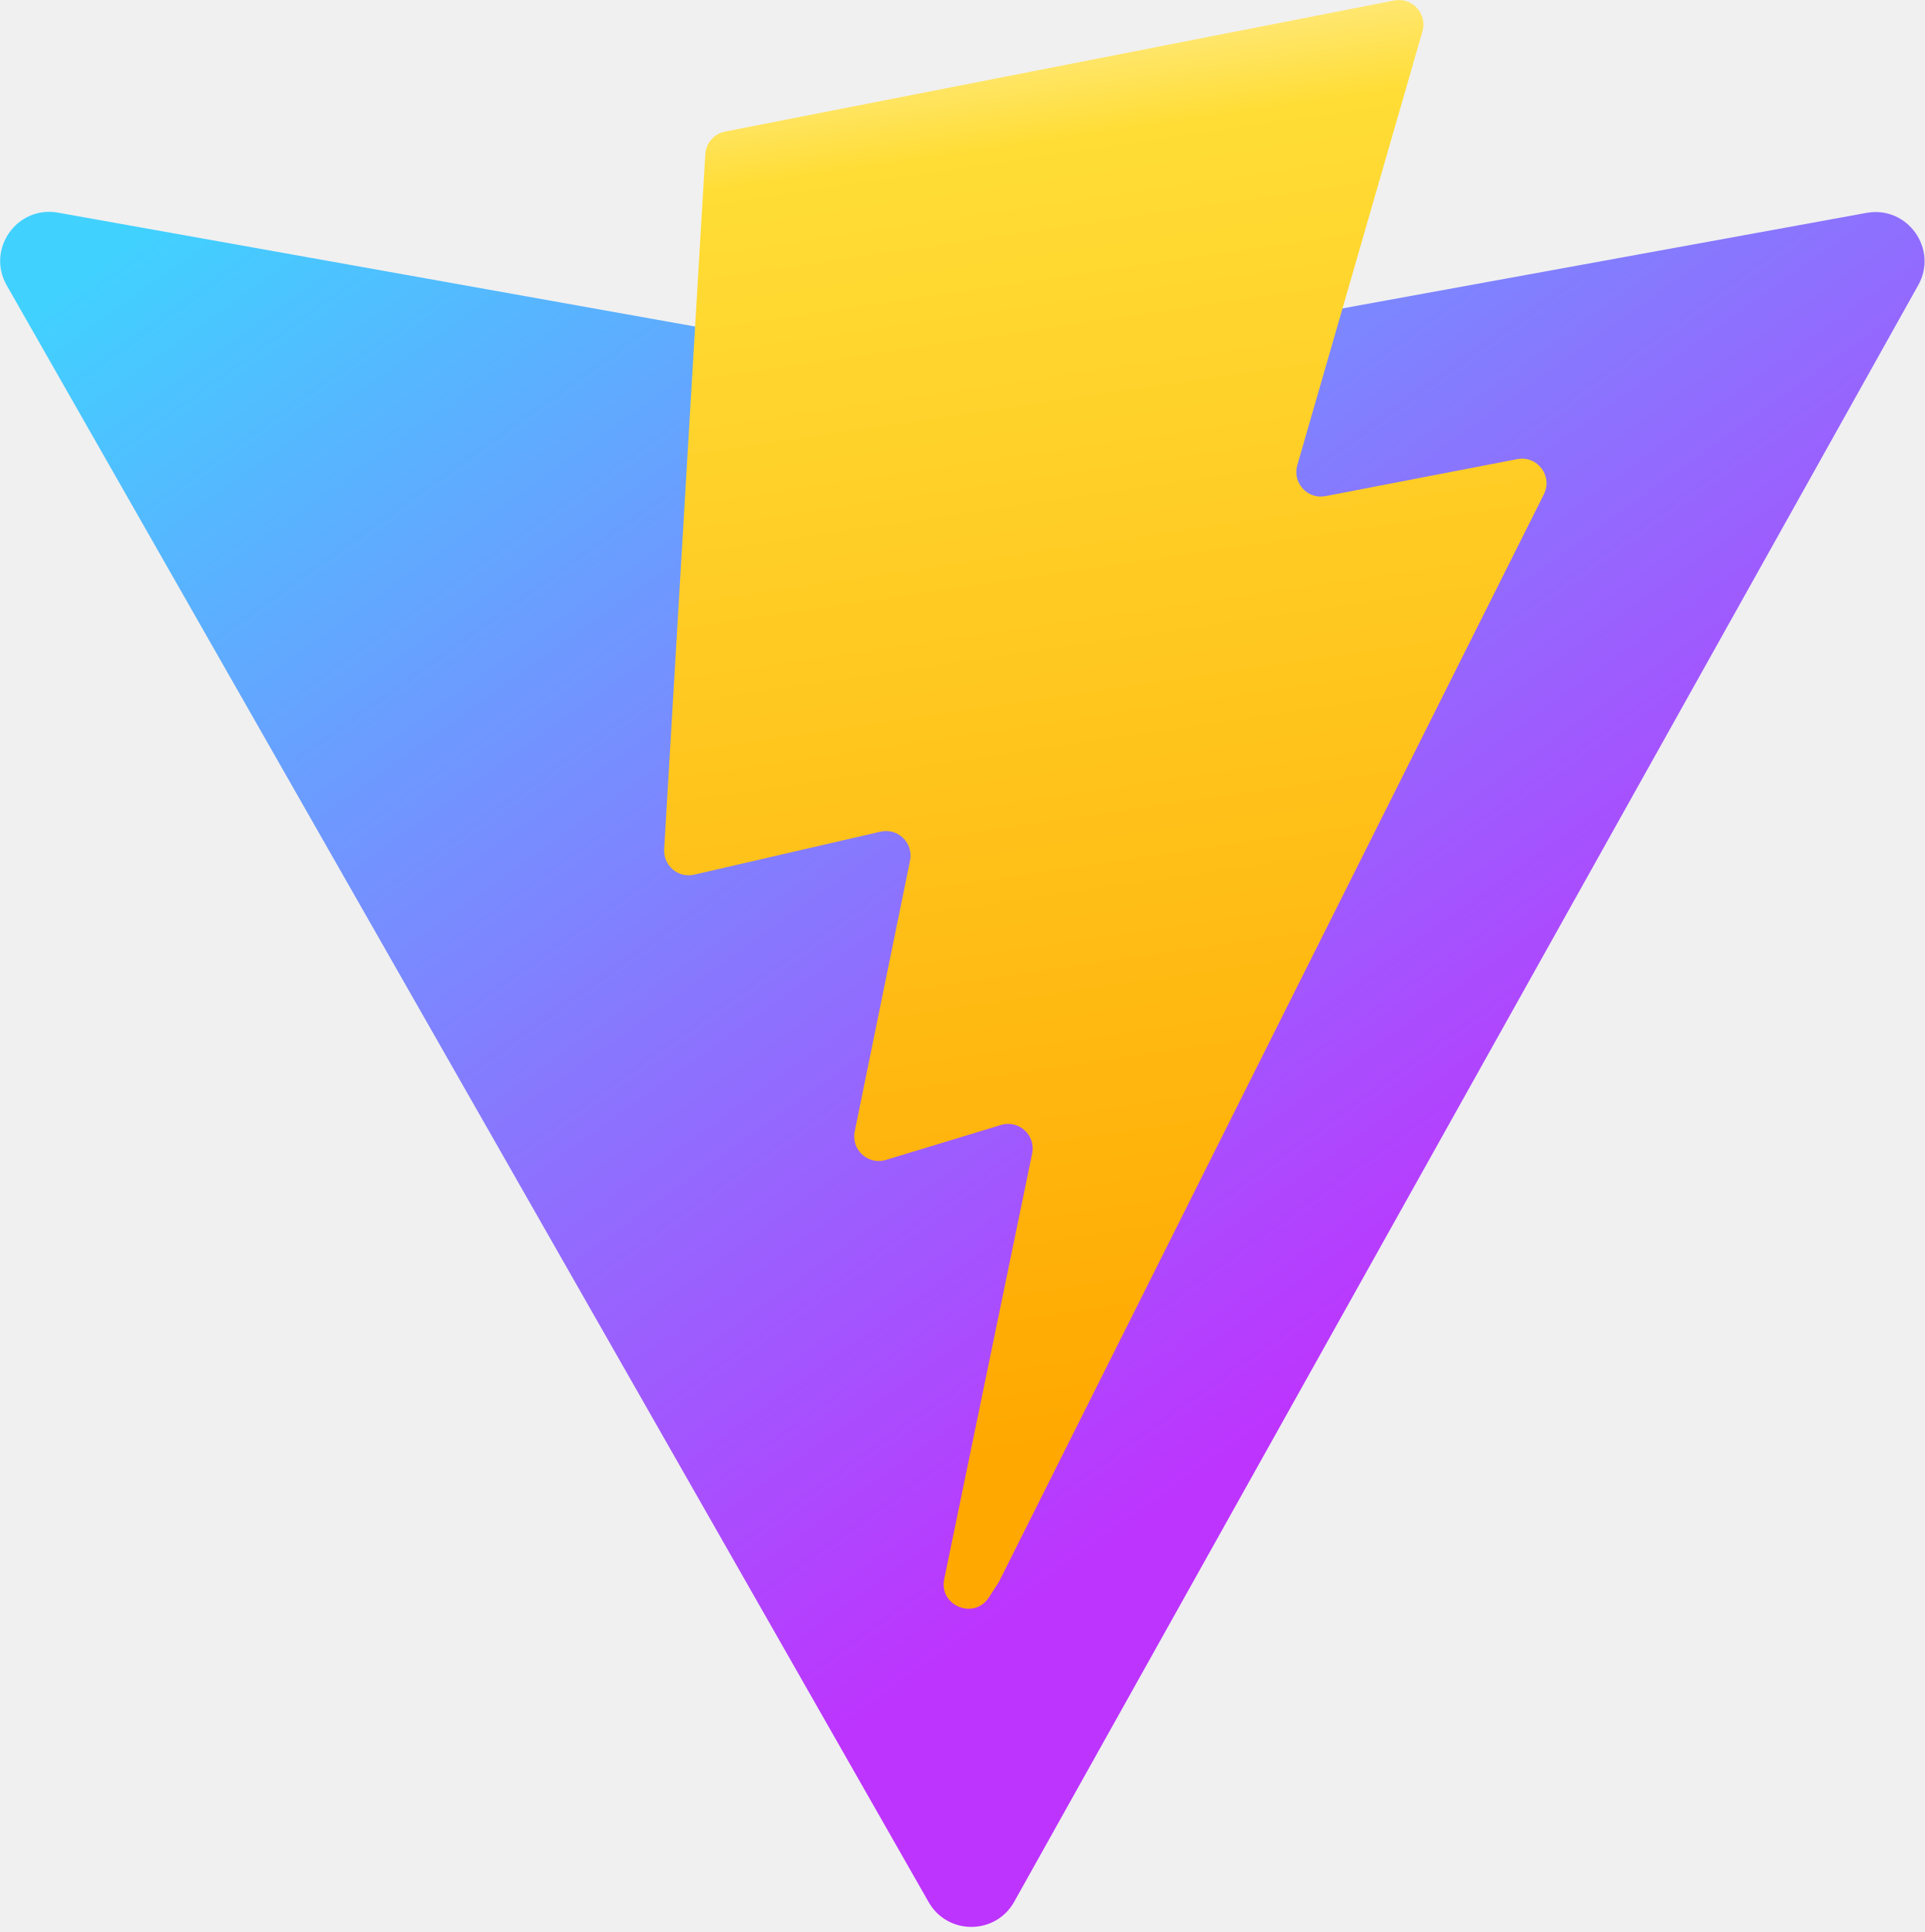
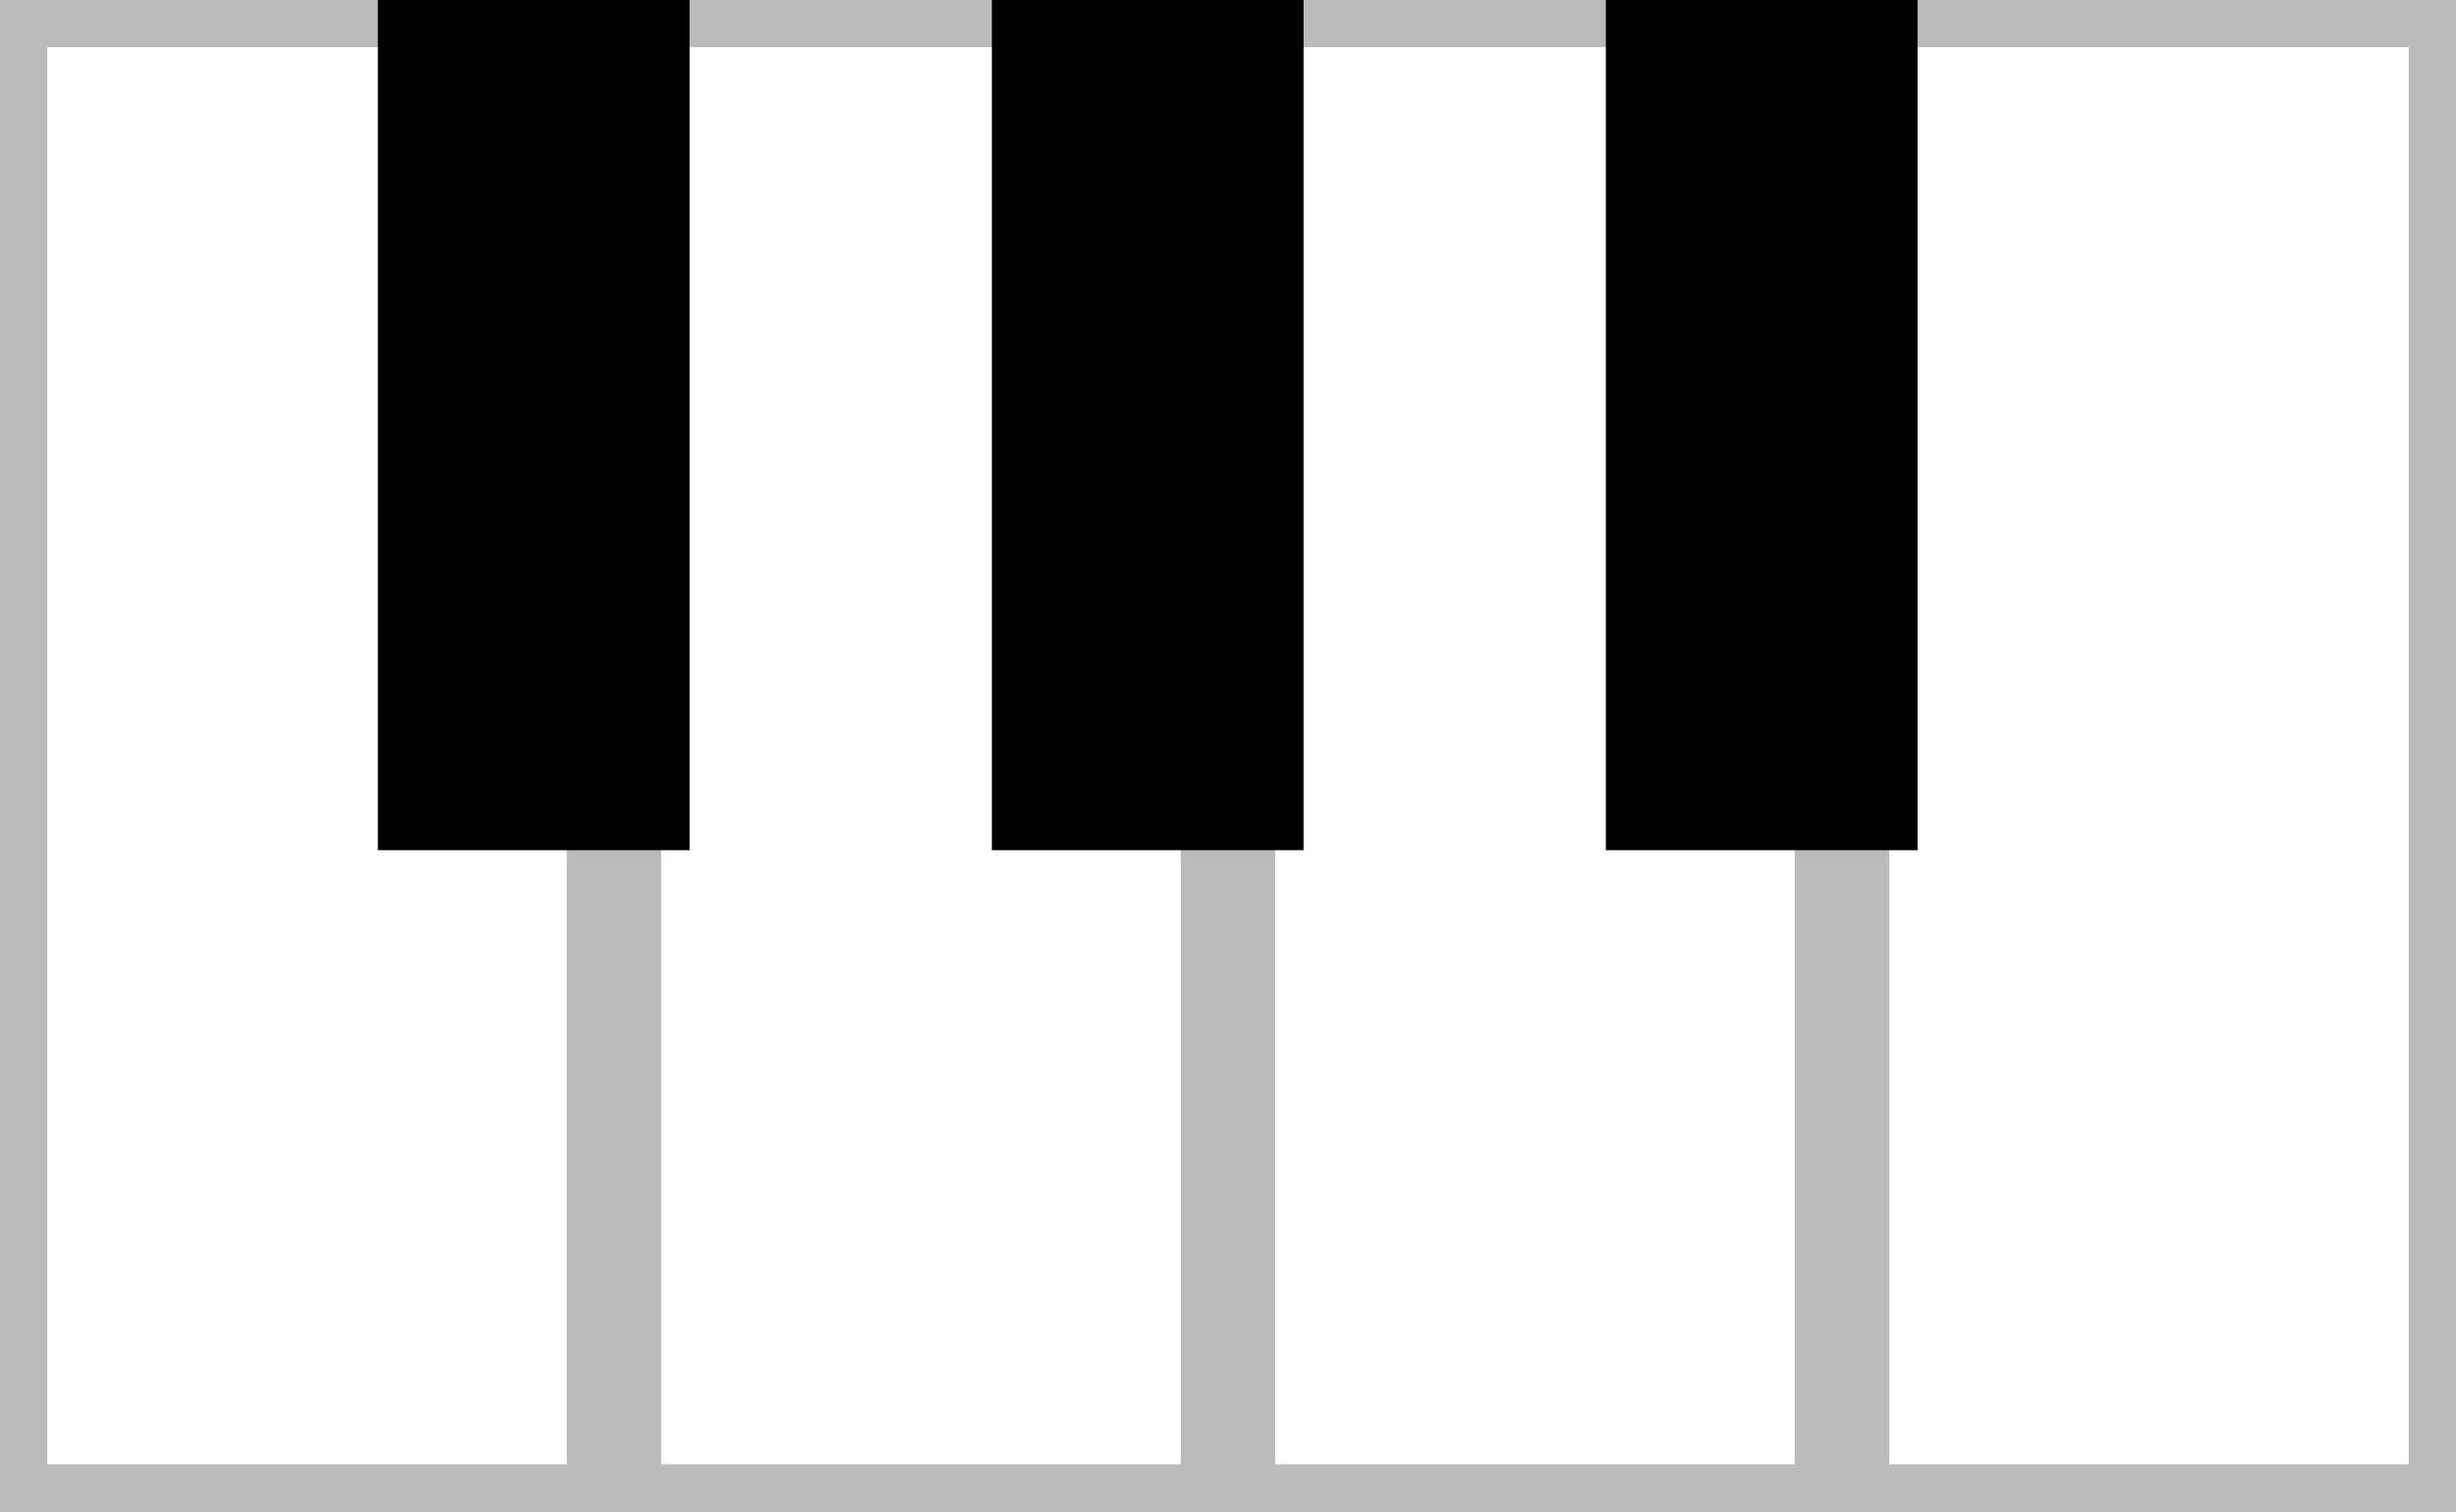
- <svg xmlns="http://www.w3.org/2000/svg" aria-hidden="true" role="img" class="iconify iconify--logos" width="31.88" height="32" preserveAspectRatio="xMidYMid meet" viewBox="0 0 256 257">
-   <defs>
-     <linearGradient id="IconifyId1813088fe1fbc01fb466" x1="-.828%" x2="57.636%" y1="7.652%" y2="78.411%">
-       <stop offset="0%" stop-color="#41D1FF" />
-       <stop offset="100%" stop-color="#BD34FE" />
-     </linearGradient>
-     <linearGradient id="IconifyId1813088fe1fbc01fb467" x1="43.376%" x2="50.316%" y1="2.242%" y2="89.03%">
-       <stop offset="0%" stop-color="#FFEA83" />
-       <stop offset="8.333%" stop-color="#FFDD35" />
-       <stop offset="100%" stop-color="#FFA800" />
-     </linearGradient>
-   </defs>
-   <path fill="url(#IconifyId1813088fe1fbc01fb466)" d="M255.153 37.938L134.897 252.976c-2.483 4.44-8.862 4.466-11.382.048L.875 37.958c-2.746-4.814 1.371-10.646 6.827-9.67l120.385 21.517a6.537 6.537 0 0 0 2.322-.004l117.867-21.483c5.438-.991 9.574 4.796 6.877 9.62Z" />
-   <path fill="url(#IconifyId1813088fe1fbc01fb467)" d="M185.432.063L96.44 17.501a3.268 3.268 0 0 0-2.634 3.014l-5.474 92.456a3.268 3.268 0 0 0 3.997 3.378l24.777-5.718c2.318-.535 4.413 1.507 3.936 3.838l-7.361 36.047c-.495 2.426 1.782 4.5 4.151 3.78l15.304-4.649c2.372-.72 4.652 1.36 4.15 3.788l-11.698 56.621c-.732 3.542 3.979 5.473 5.943 2.437l1.313-2.028l72.516-144.72c1.215-2.423-.88-5.186-3.54-4.672l-25.505 4.922c-2.396.462-4.435-1.77-3.759-4.114l16.646-57.705c.677-2.35-1.37-4.583-3.769-4.113Z" />
+ <svg xmlns="http://www.w3.org/2000/svg" width="26" height="16" viewBox="0 0 26 16">
+   <rect x="0" y="0" width="6.5" height="16" fill="white" stroke="#bbb" />
+   <rect x="6.5" y="0" width="6.5" height="16" fill="white" stroke="#bbb" />
+   <rect x="13" y="0" width="6.5" height="16" fill="white" stroke="#bbb" />
+   <rect x="19.5" y="0" width="6.5" height="16" fill="white" stroke="#bbb" />
+   <rect x="4" y="0" width="3.3" height="9" fill="black" />
+   <rect x="10.5" y="0" width="3.3" height="9" fill="black" />
+   <rect x="17" y="0" width="3.3" height="9" fill="black" />
</svg>
